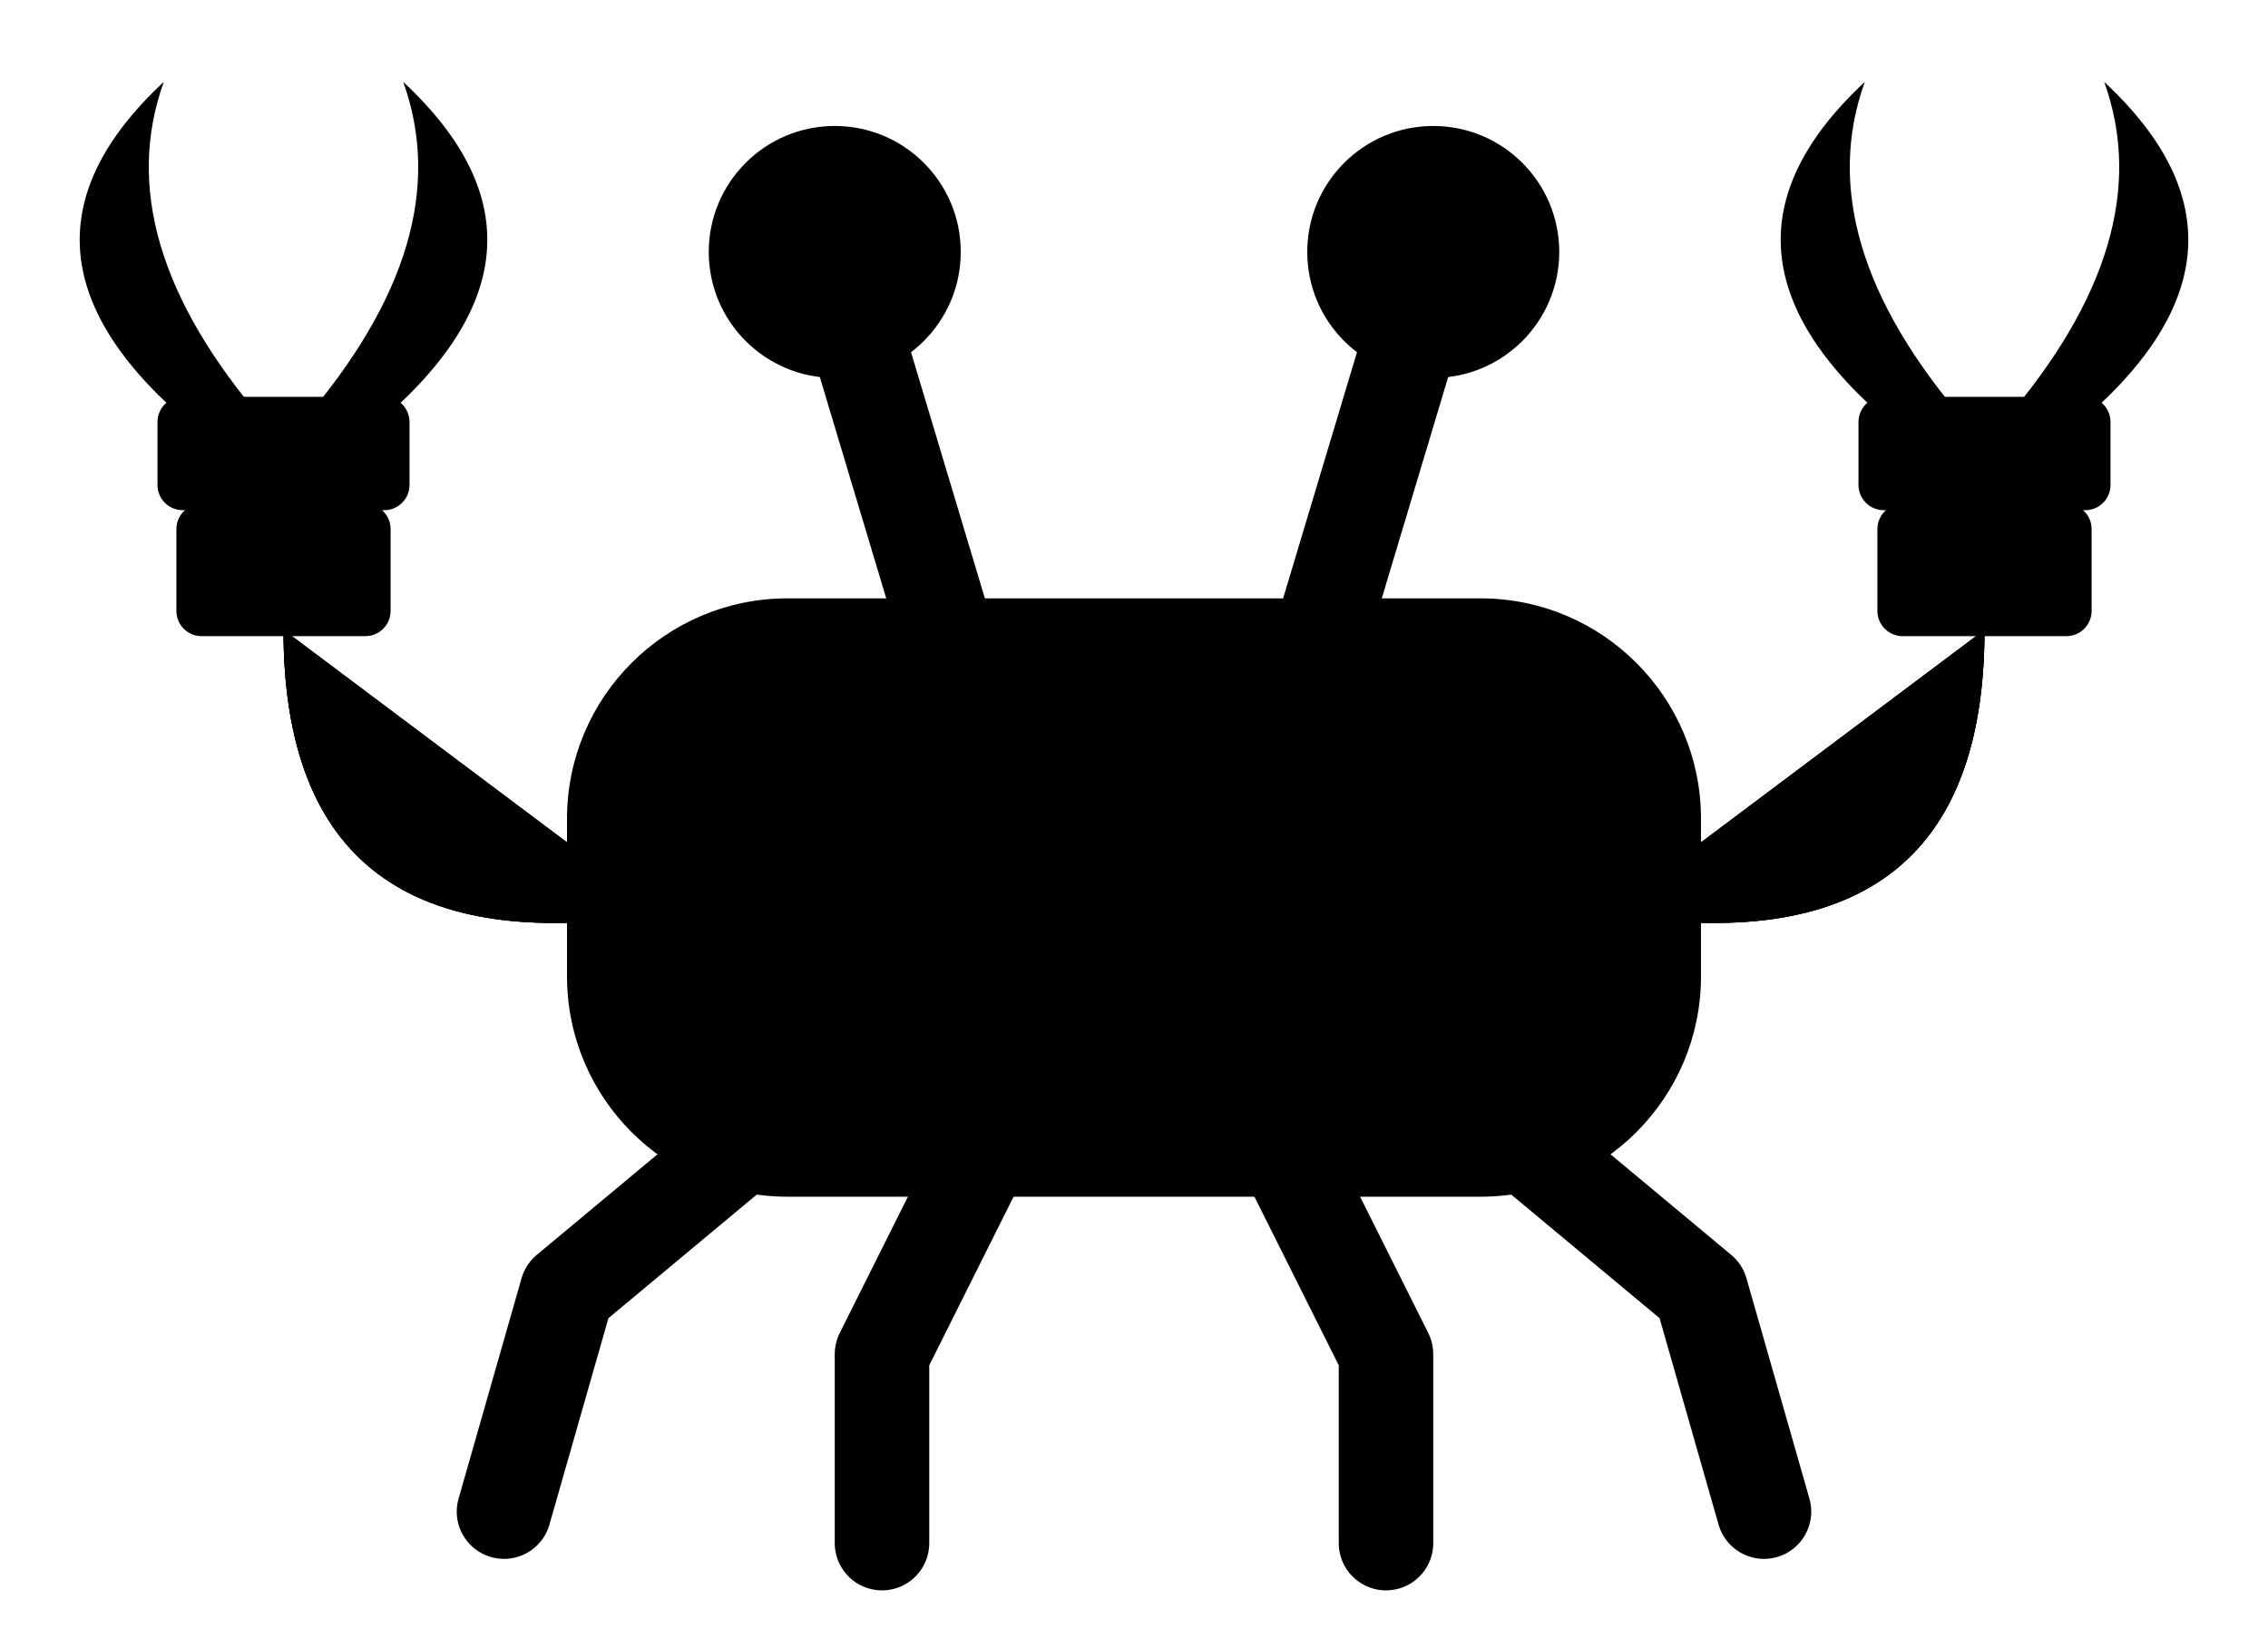
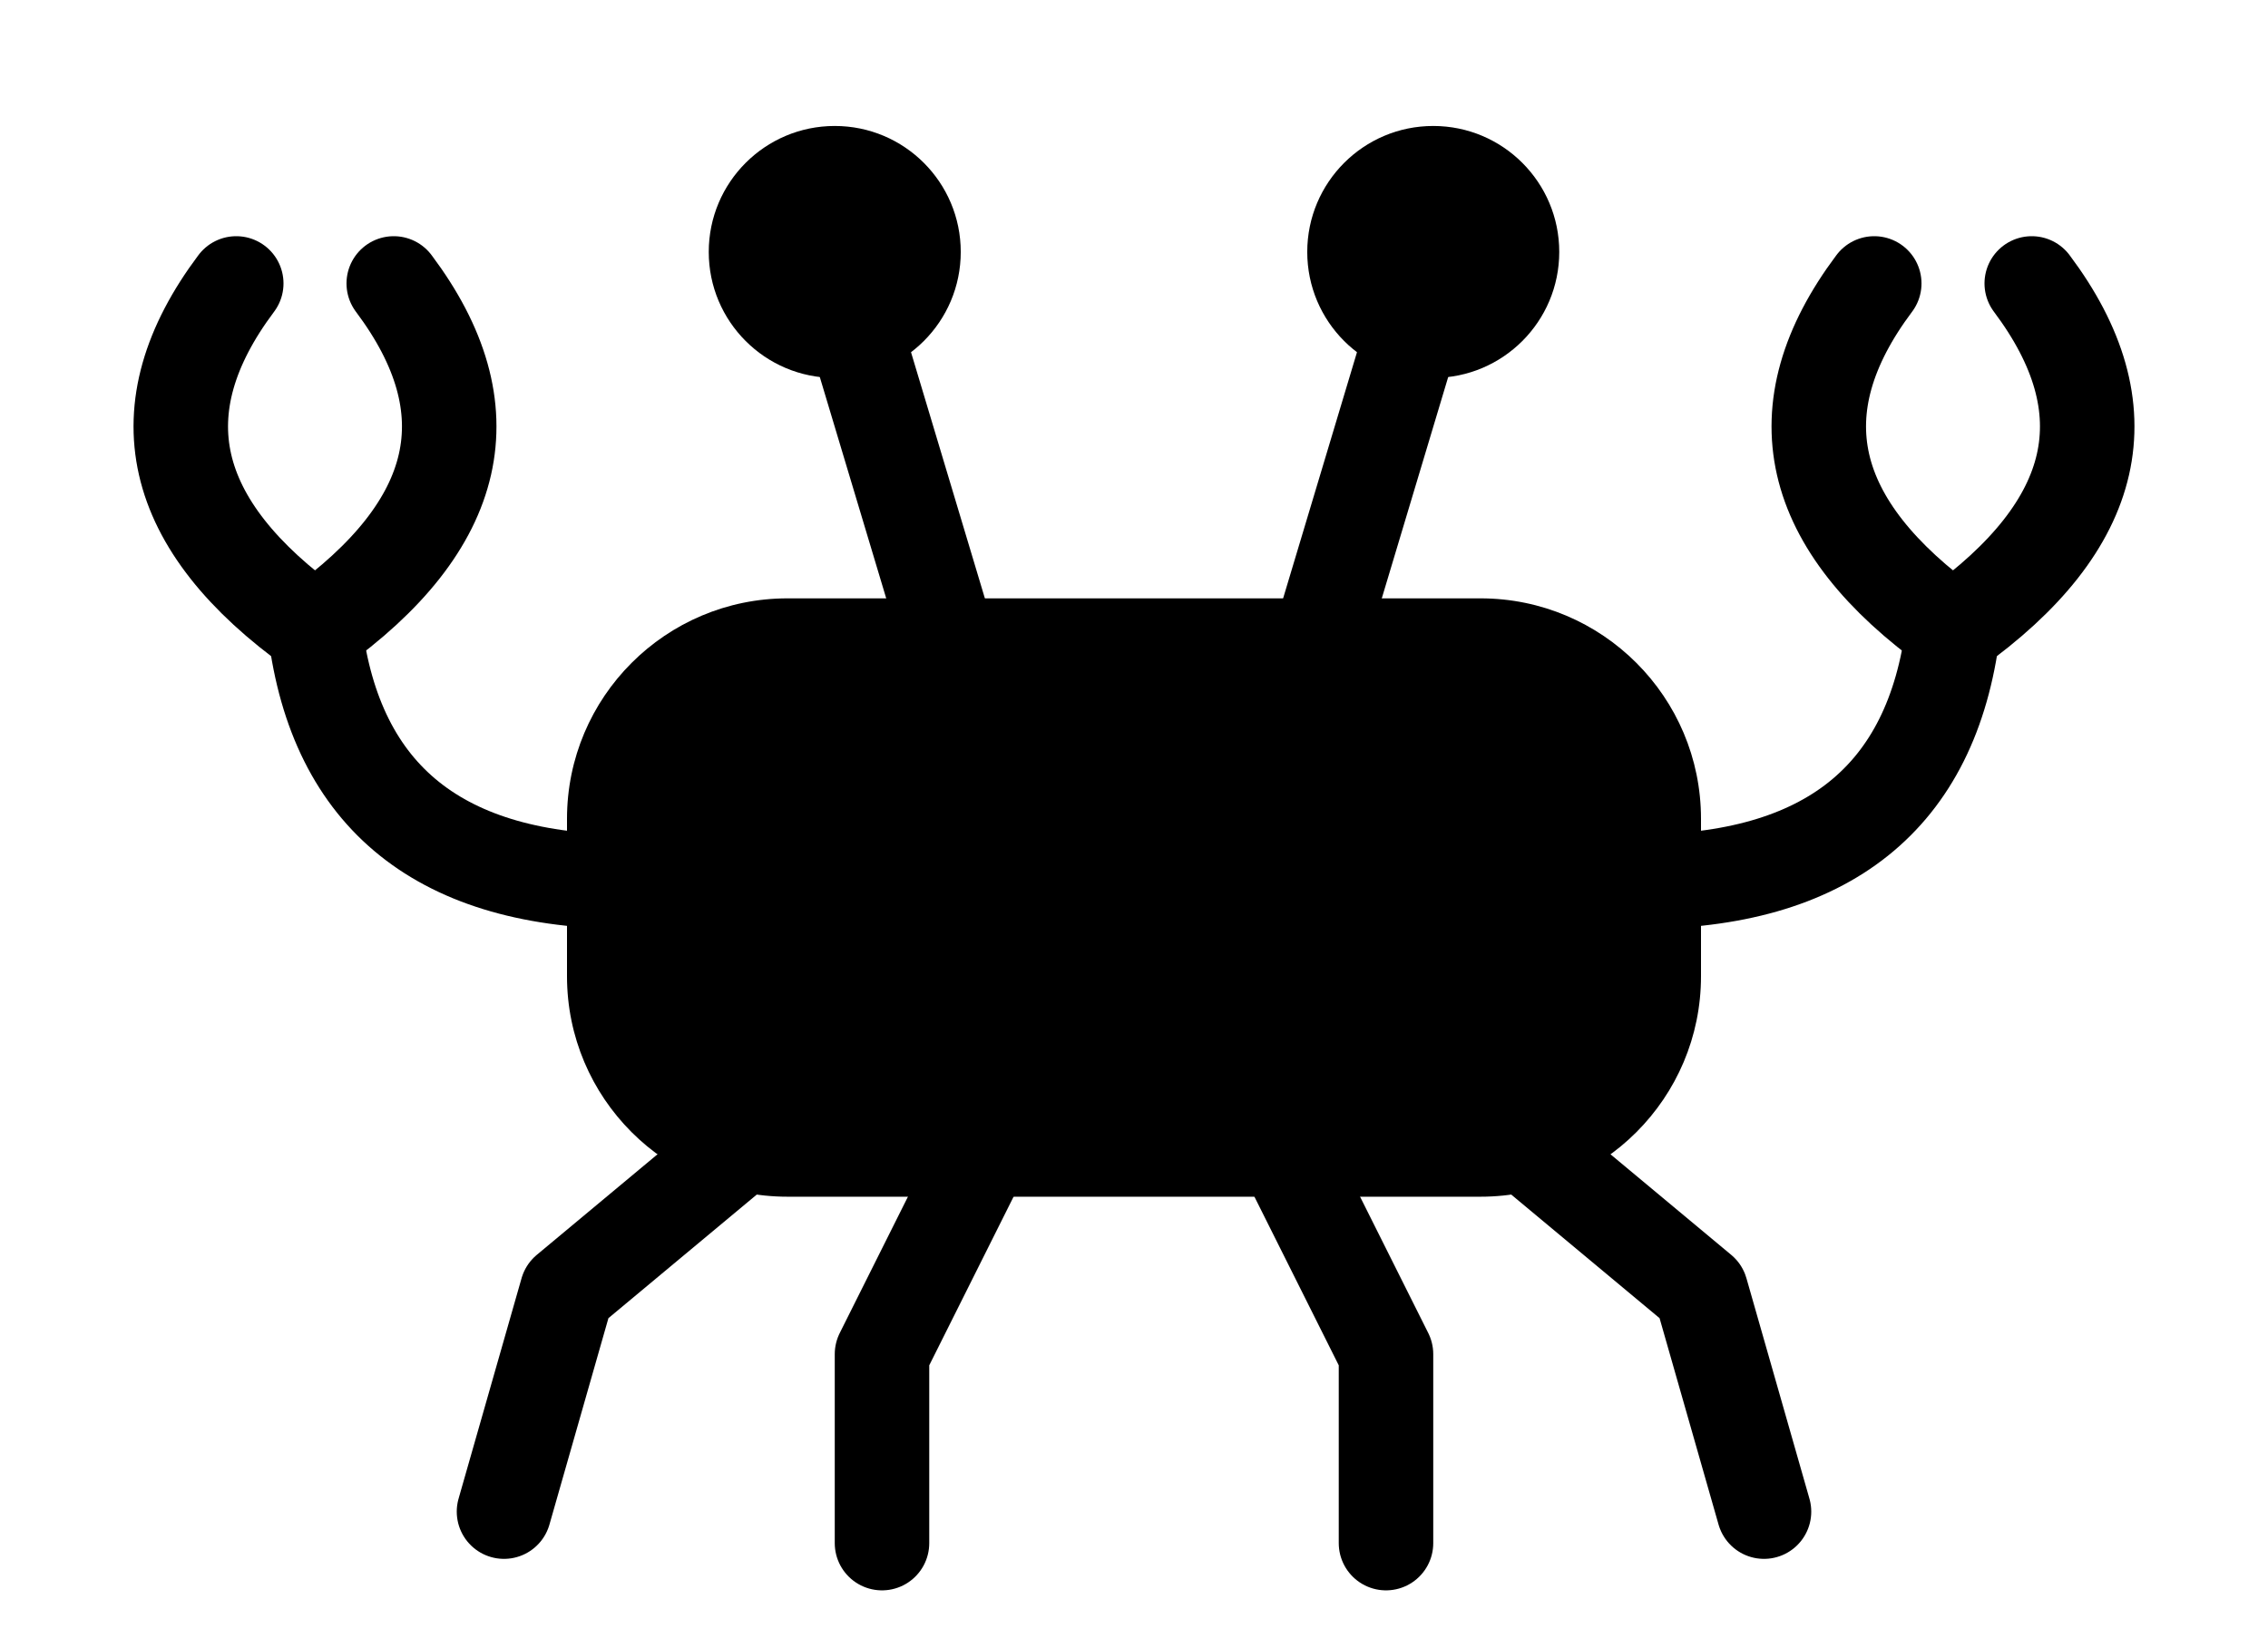
<svg class="crab {{ include.class }}" viewBox="0 0 72 52" aria-hidden="true" focusable="false">
  <g class="crab-legs" fill="none" stroke="currentColor" stroke-width="3" stroke-linecap="round" stroke-linejoin="round">
    <path class="leg leg-a" d="M24 36 l-6 5 l-2 7" />
    <path class="leg leg-b" d="M31 37 l-3 6 l0 6" />
    <path class="leg leg-b" d="M41 37 l3 6 l0 6" />
    <path class="leg leg-a" d="M48 36 l6 5 l2 7" />
  </g>
  <g fill="none" stroke="currentColor" stroke-width="3" stroke-linecap="round" stroke-linejoin="round">
    <path d="M30 20 L27 10" />
    <path d="M42 20 L45 10" />
  </g>
-   <g class="arm">
-     <path class="hose" d="M21 29 Q9 31 9 20" />
-     <path class="hose-fill" d="M21 29 Q9 31 9 20" />
-     <path class="hose-ribs" d="M21 29 Q9 31 9 20" />
+   <g class="arms" fill="none" stroke="currentColor" stroke-width="3" stroke-linecap="round" stroke-linejoin="round">
+     <path d="M20 28 Q11 28 10 20" />
+     <path d="M52 28 Q61 28 62 20" />
    <g class="gripper claw-l">
-       <path class="jaw" d="M6.2 13.6 Q-0.6 8 5.2 2.6 Q3.4 7.6 8.4 13.4 Z" />
-       <path class="jaw" d="M11.8 13.6 Q18.6 8 12.8 2.6 Q14.6 7.6 9.6 13.4 Z" />
-       <rect class="palm" x="5" y="12.6" width="8" height="3.6" rx="0.8" />
+       <path d="M10 20 Q3 15 7.5 9" />
+       <path d="M10 20 Q17 15 12.5 9" />
    </g>
-     <rect class="collar" x="5.6" y="16" width="6.8" height="4.2" rx="0.8" />
-   </g>
-   <g class="arm arm-r" transform="translate(72 0) scale(-1 1)">
-     <path class="hose" d="M21 29 Q9 31 9 20" />
-     <path class="hose-fill" d="M21 29 Q9 31 9 20" />
-     <path class="hose-ribs" d="M21 29 Q9 31 9 20" />
    <g class="gripper claw-r">
-       <path class="jaw" d="M6.2 13.6 Q-0.6 8 5.2 2.6 Q3.4 7.6 8.4 13.4 Z" />
-       <path class="jaw" d="M11.8 13.6 Q18.6 8 12.8 2.6 Q14.6 7.6 9.6 13.4 Z" />
-       <rect class="palm" x="5" y="12.6" width="8" height="3.6" rx="0.8" />
+       <path d="M62 20 Q55 15 59.5 9" />
+       <path d="M62 20 Q69 15 64.5 9" />
    </g>
-     <rect class="collar" x="5.6" y="16" width="6.8" height="4.2" rx="0.8" />
  </g>
  <rect class="crab-shell" x="18" y="19" width="36" height="19" rx="7" />
  <circle class="crab-eye" cx="26.5" cy="8" r="4" />
  <circle class="crab-eye" cx="45.5" cy="8" r="4" />
  <circle cx="27.5" cy="8" r="1.6" fill="currentColor" />
  <circle cx="46.5" cy="8" r="1.6" fill="currentColor" />
  <circle class="rivet" cx="25" cy="28.5" r="1.7" />
  <circle class="rivet" cx="31" cy="28.5" r="1.7" />
  <rect class="grille" x="38" y="25" width="10" height="7" rx="1.5" />
</svg>
